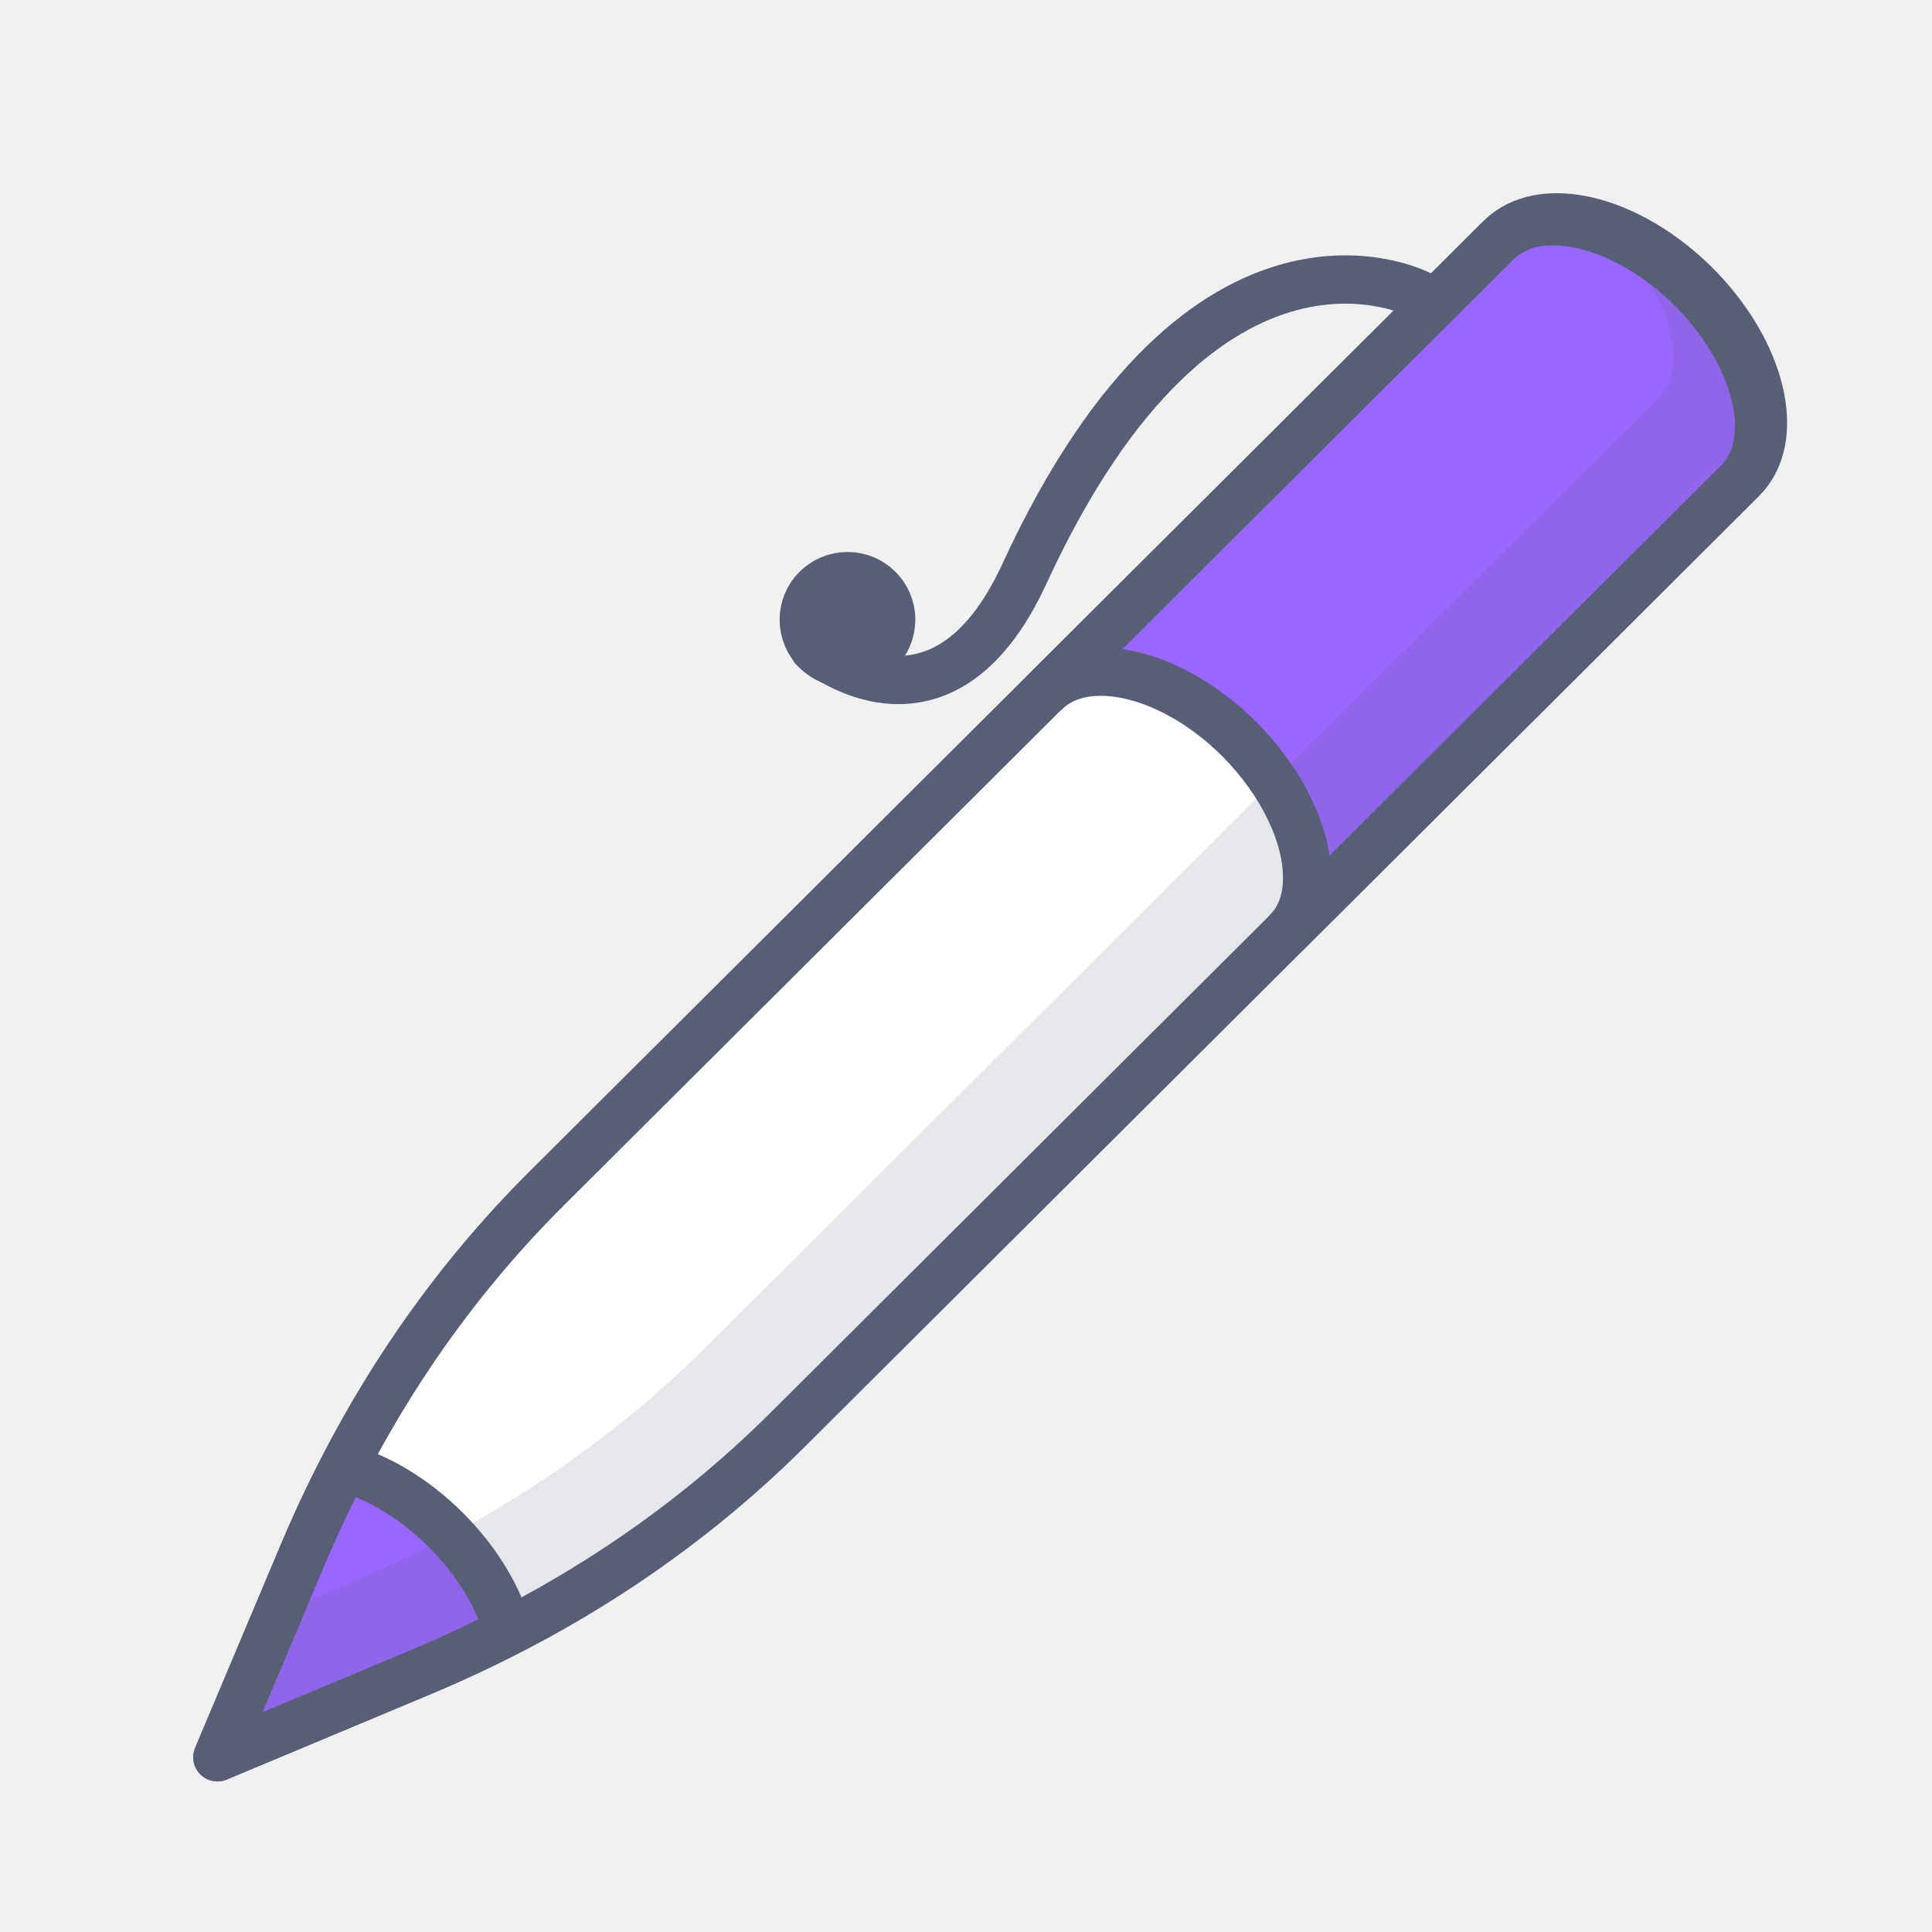
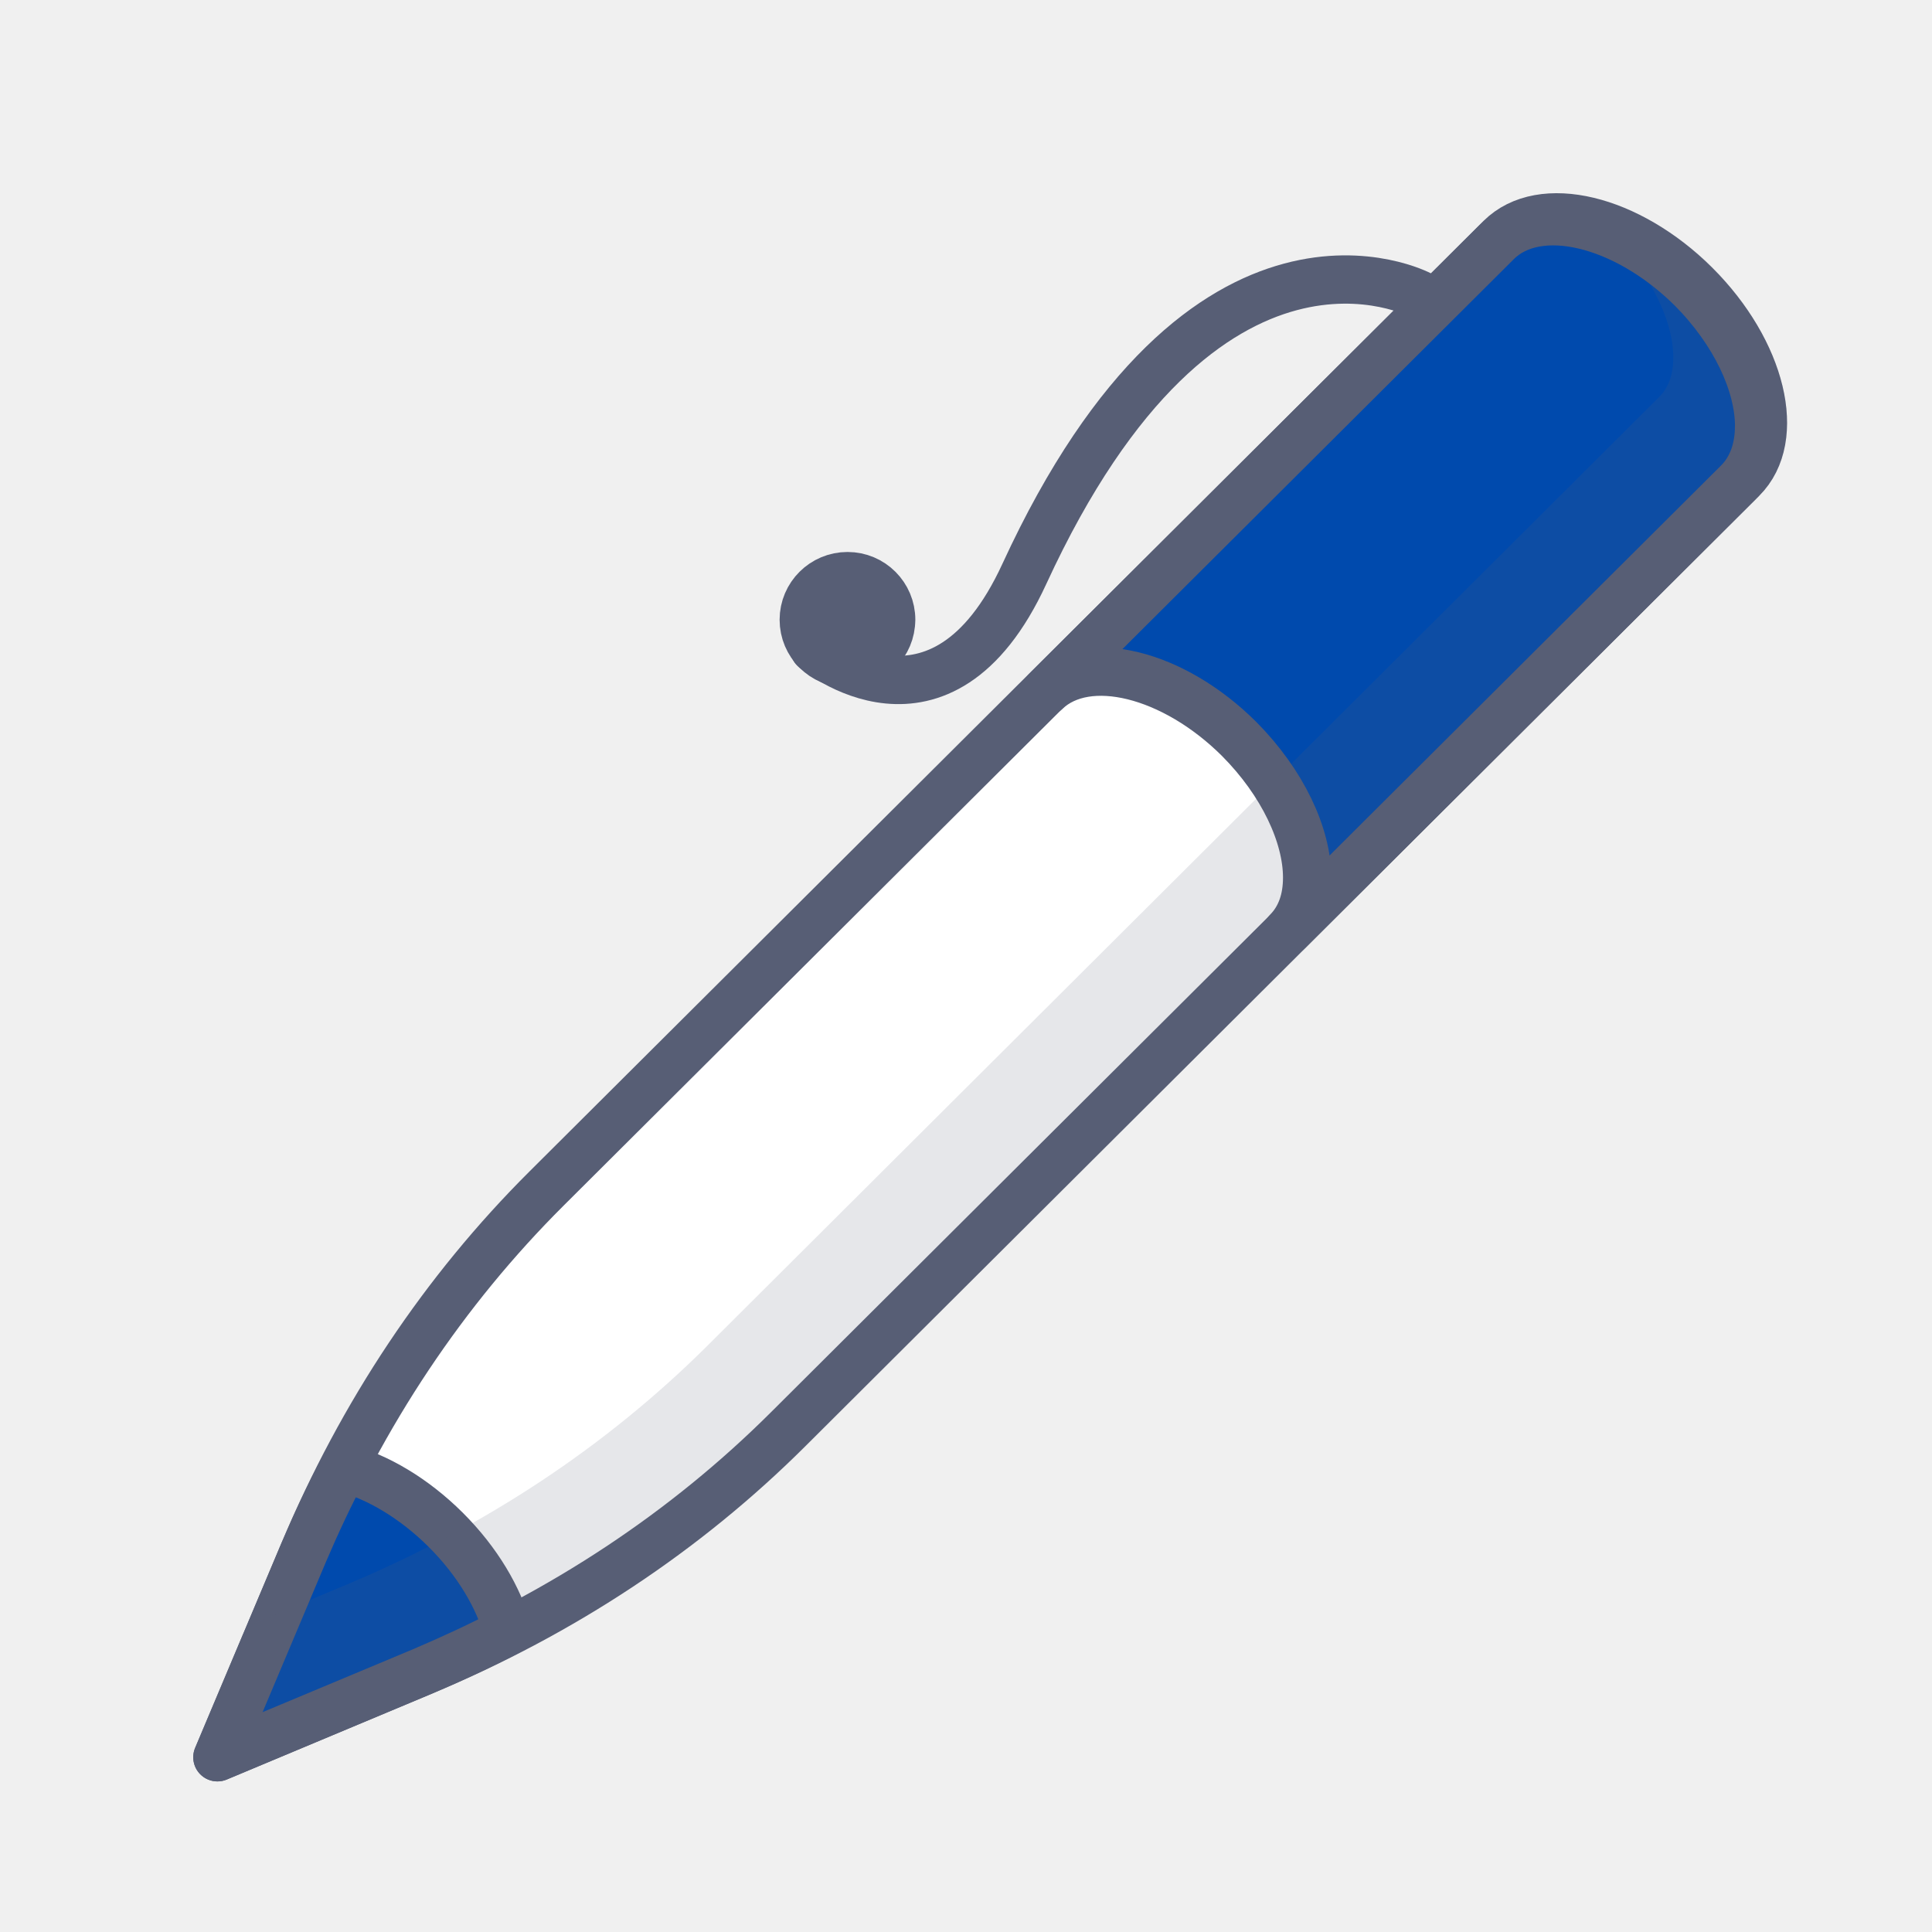
<svg xmlns="http://www.w3.org/2000/svg" width="40" height="40" viewBox="0 0 40 40">
  <g stroke="#575E75" fill="none" fill-rule="evenodd" stroke-linecap="round" stroke-linejoin="round">
    <path d="M8.753 34.602l-4.25 1.78 1.783-4.237c1.218-2.892 2.907-5.423 5.03-7.538L31.066 4.93c.846-.842 2.65-.41 4.032.967 1.38 1.375 1.816 3.173.97 4.015L16.318 29.59c-2.123 2.116-4.664 3.8-7.565 5.012" fill="#FFF" />
    <path d="M29.41 6.11s-4.45-2.378-8.202 5.772c-1.734 3.766-4.35 1.546-4.35 1.546" />
-     <path d="M36.42 8.825c0 .463-.14.873-.432 1.164l-9.335 9.3c.282-.29.41-.668.41-1.12 0-.874-.507-1.963-1.406-2.868-1.362-1.358-3.147-1.8-4.002-.99L30.99 5.01c.844-.84 2.65-.41 4.035.96.898.904 1.396 1.982 1.396 2.855M10.515 33.774c-.573.302-1.157.57-1.764.83L4.5 36.382l1.786-4.235c.258-.604.53-1.186.833-1.757.69.183 1.448.625 2.108 1.282.66.658 1.102 1.412 1.287 2.102" fill="#9966FF" />
+     <path d="M36.42 8.825c0 .463-.14.873-.432 1.164l-9.335 9.3c.282-.29.41-.668.41-1.12 0-.874-.507-1.963-1.406-2.868-1.362-1.358-3.147-1.8-4.002-.99L30.99 5.01c.844-.84 2.65-.41 4.035.96.898.904 1.396 1.982 1.396 2.855M10.515 33.774c-.573.302-1.157.57-1.764.83L4.5 36.382l1.786-4.235c.258-.604.53-1.186.833-1.757.69.183 1.448.625 2.108 1.282.66.658 1.102 1.412 1.287 2.102" fill="#004AAD" />
    <path d="M36.498 8.748c0 .464-.14.874-.433 1.165l-19.742 19.68c-2.13 2.11-4.673 3.793-7.572 5.01L4.5 36.38l.974-2.316 1.925-.808c2.898-1.218 5.44-2.9 7.57-5.01l19.743-19.68c.292-.292.432-.702.432-1.165 0-.646-.27-1.4-.78-2.122.25.172.5.377.737.614.898.905 1.396 1.983 1.396 2.856" fill="#575E75" opacity=".15" />
    <path d="M18.45 12.83c0 .5-.404.905-.904.905s-.905-.405-.905-.904c0-.5.407-.903.906-.903.5 0 .904.404.904.904z" fill="#575E75" />
  </g>
</svg>
